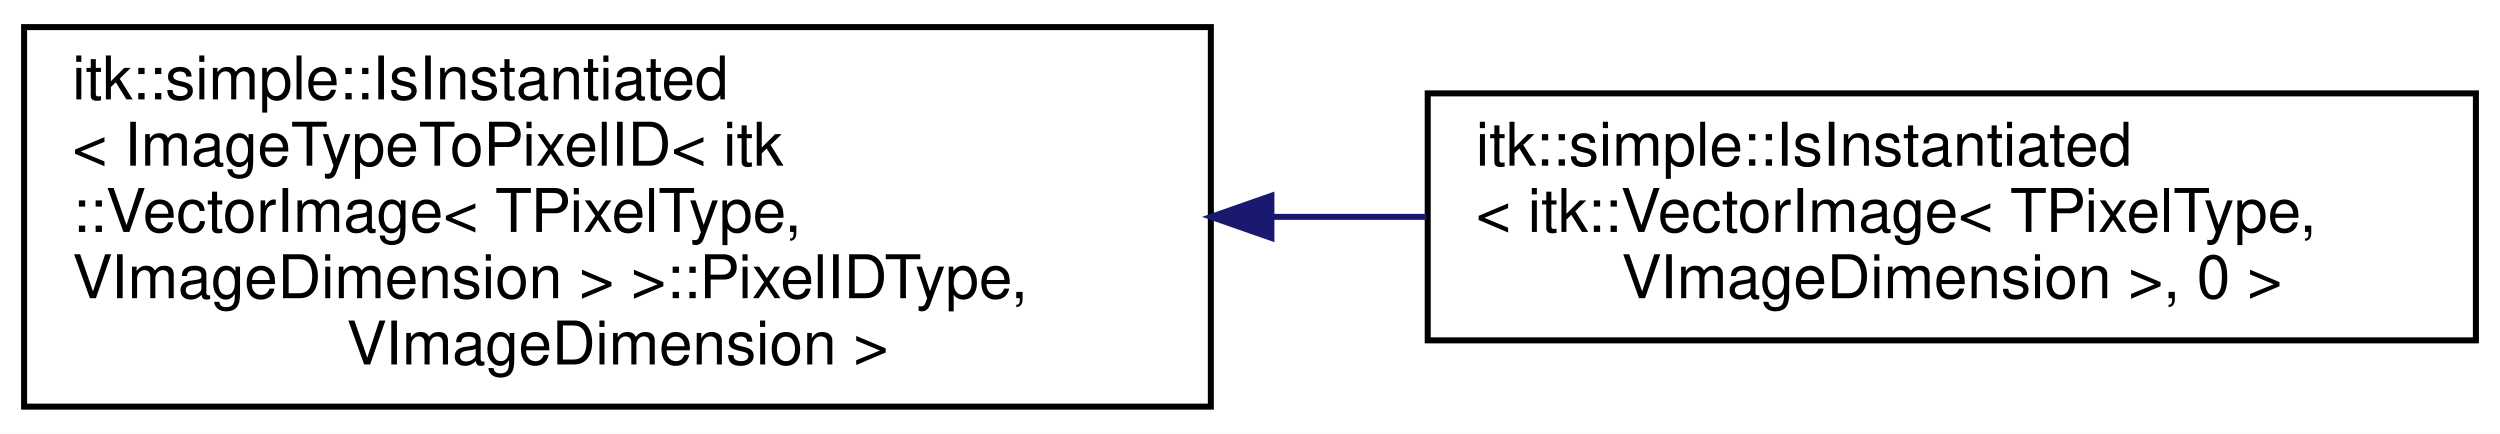
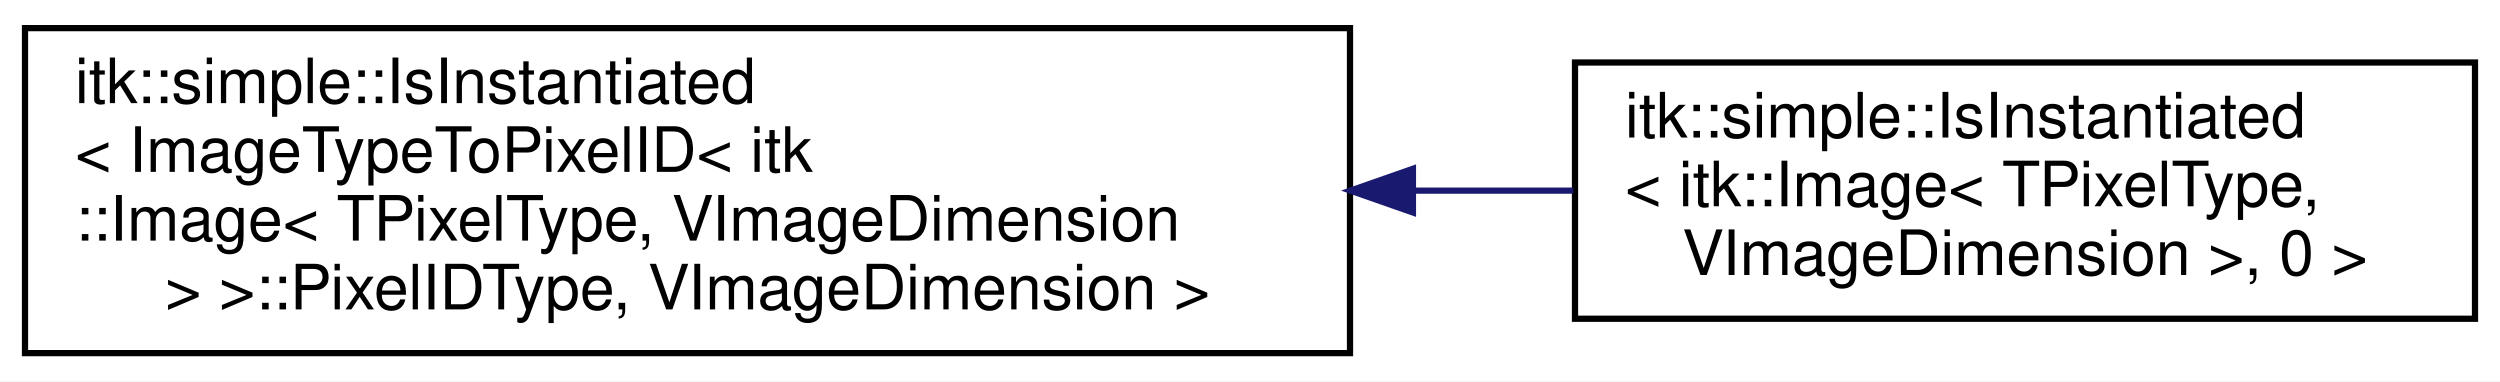
- <svg xmlns="http://www.w3.org/2000/svg" xmlns:xlink="http://www.w3.org/1999/xlink" width="415pt" height="72pt" viewBox="0.00 0.00 415.00 72.00">
-   <g id="graph0" class="graph" transform="scale(1 1) rotate(0) translate(4 68)">
-     <polygon fill="white" stroke="transparent" points="-4,4 -4,-68 411,-68 411,4 -4,4" />
+ <svg xmlns="http://www.w3.org/2000/svg" xmlns:xlink="http://www.w3.org/1999/xlink" width="400pt" height="61pt" viewBox="0.00 0.00 400.00 61.00">
+   <g id="graph0" class="graph" transform="scale(1 1) rotate(0) translate(4 57)">
+     <polygon fill="white" stroke="transparent" points="-4,4 -4,-57 396,-57 396,4 -4,4" />
    <g id="node1" class="node">
      <g id="a_node1">
        <a xlink:href="structitk_1_1simple_1_1IsInstantiated.html" target="_top" xlink:title=" ">
-           <polygon fill="white" stroke="black" points="0,-0.5 0,-63.5 197,-63.5 197,-0.5 0,-0.5" />
-           <text text-anchor="start" x="8" y="-51.5" font-family="Helvetica,sans-Serif" font-size="10.00">itk::simple::IsInstantiated</text>
-           <text text-anchor="start" x="8" y="-40.5" font-family="Helvetica,sans-Serif" font-size="10.00">&lt; ImageTypeToPixelID&lt; itk</text>
-           <text text-anchor="start" x="8" y="-29.5" font-family="Helvetica,sans-Serif" font-size="10.00">::VectorImage&lt; TPixelType,</text>
-           <text text-anchor="start" x="8" y="-18.5" font-family="Helvetica,sans-Serif" font-size="10.00"> VImageDimension &gt; &gt;::PixelIDType,</text>
-           <text text-anchor="middle" x="98.5" y="-7.5" font-family="Helvetica,sans-Serif" font-size="10.00"> VImageDimension &gt;</text>
+           <polygon fill="white" stroke="black" points="0,-0.5 0,-52.5 212,-52.5 212,-0.5 0,-0.5" />
+           <text text-anchor="start" x="8" y="-40.5" font-family="Helvetica,sans-Serif" font-size="10.00">itk::simple::IsInstantiated</text>
+           <text text-anchor="start" x="8" y="-29.5" font-family="Helvetica,sans-Serif" font-size="10.00">&lt; ImageTypeToPixelID&lt; itk</text>
+           <text text-anchor="start" x="8" y="-18.5" font-family="Helvetica,sans-Serif" font-size="10.00">::Image&lt; TPixelType, VImageDimension</text>
+           <text text-anchor="middle" x="106" y="-7.5" font-family="Helvetica,sans-Serif" font-size="10.00"> &gt; &gt;::PixelIDType, VImageDimension &gt;</text>
        </a>
      </g>
    </g>
    <g id="node2" class="node">
      <g id="a_node2">
-         <a xlink:href="structitk_1_1simple_1_1IsInstantiated_3_01itk_1_1VectorImage_3_01TPixelType_00_01VImageDimension_01_4_00_010_01_4.html" target="_top" xlink:title=" ">
-           <polygon fill="white" stroke="black" points="233,-11.5 233,-52.5 407,-52.5 407,-11.5 233,-11.5" />
-           <text text-anchor="start" x="241" y="-40.5" font-family="Helvetica,sans-Serif" font-size="10.00">itk::simple::IsInstantiated</text>
-           <text text-anchor="start" x="241" y="-29.5" font-family="Helvetica,sans-Serif" font-size="10.00">&lt; itk::VectorImage&lt; TPixelType,</text>
-           <text text-anchor="middle" x="320" y="-18.5" font-family="Helvetica,sans-Serif" font-size="10.00"> VImageDimension &gt;, 0 &gt;</text>
+         <a xlink:href="structitk_1_1simple_1_1IsInstantiated_3_01itk_1_1Image_3_01TPixelType_00_01VImageDimension_01_4_00_010_01_4.html" target="_top" xlink:title=" ">
+           <polygon fill="white" stroke="black" points="248,-6 248,-47 392,-47 392,-6 248,-6" />
+           <text text-anchor="start" x="256" y="-35" font-family="Helvetica,sans-Serif" font-size="10.00">itk::simple::IsInstantiated</text>
+           <text text-anchor="start" x="256" y="-24" font-family="Helvetica,sans-Serif" font-size="10.00">&lt; itk::Image&lt; TPixelType,</text>
+           <text text-anchor="middle" x="320" y="-13" font-family="Helvetica,sans-Serif" font-size="10.00"> VImageDimension &gt;, 0 &gt;</text>
        </a>
      </g>
    </g>
    <g id="edge1" class="edge">
-       <path fill="none" stroke="midnightblue" d="M207.13,-32C215.74,-32 224.36,-32 232.79,-32" />
-       <polygon fill="midnightblue" stroke="midnightblue" points="207.05,-28.5 197.05,-32 207.05,-35.5 207.05,-28.5" />
+       <path fill="none" stroke="midnightblue" d="M222.25,-26.5C230.9,-26.5 239.47,-26.5 247.72,-26.5" />
+       <polygon fill="midnightblue" stroke="midnightblue" points="222.07,-23 212.07,-26.5 222.07,-30 222.07,-23" />
    </g>
  </g>
</svg>
